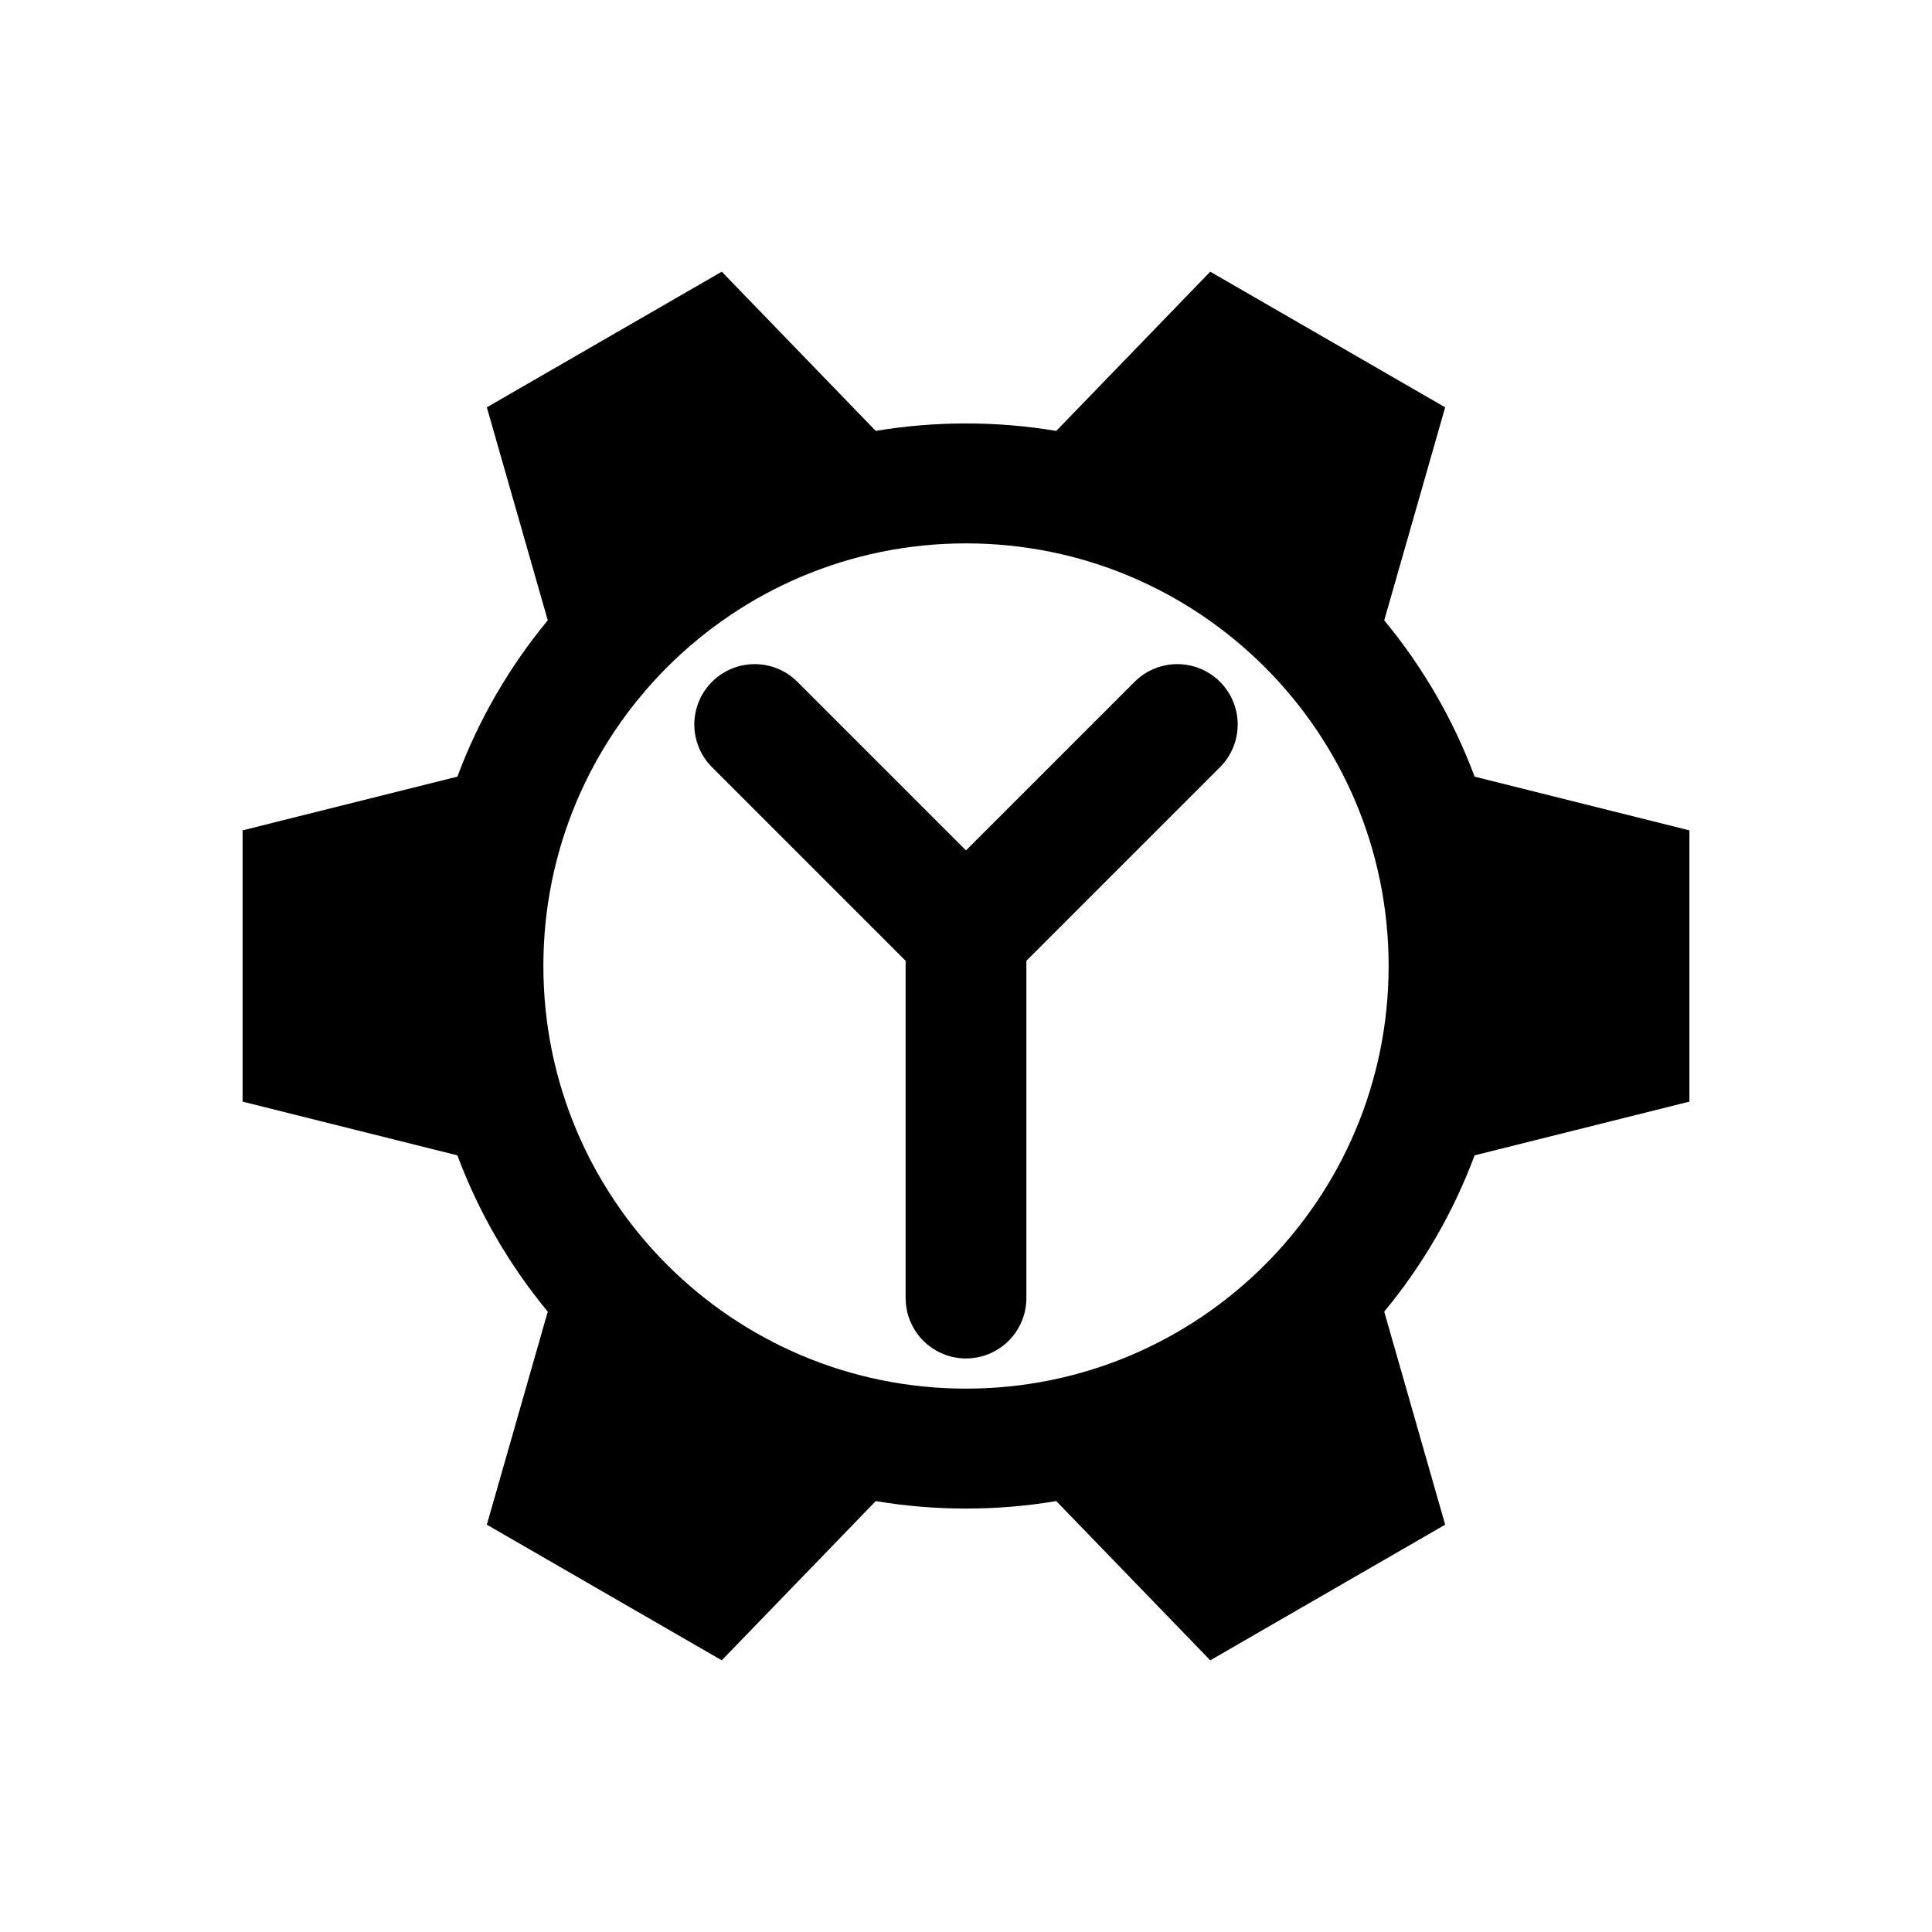
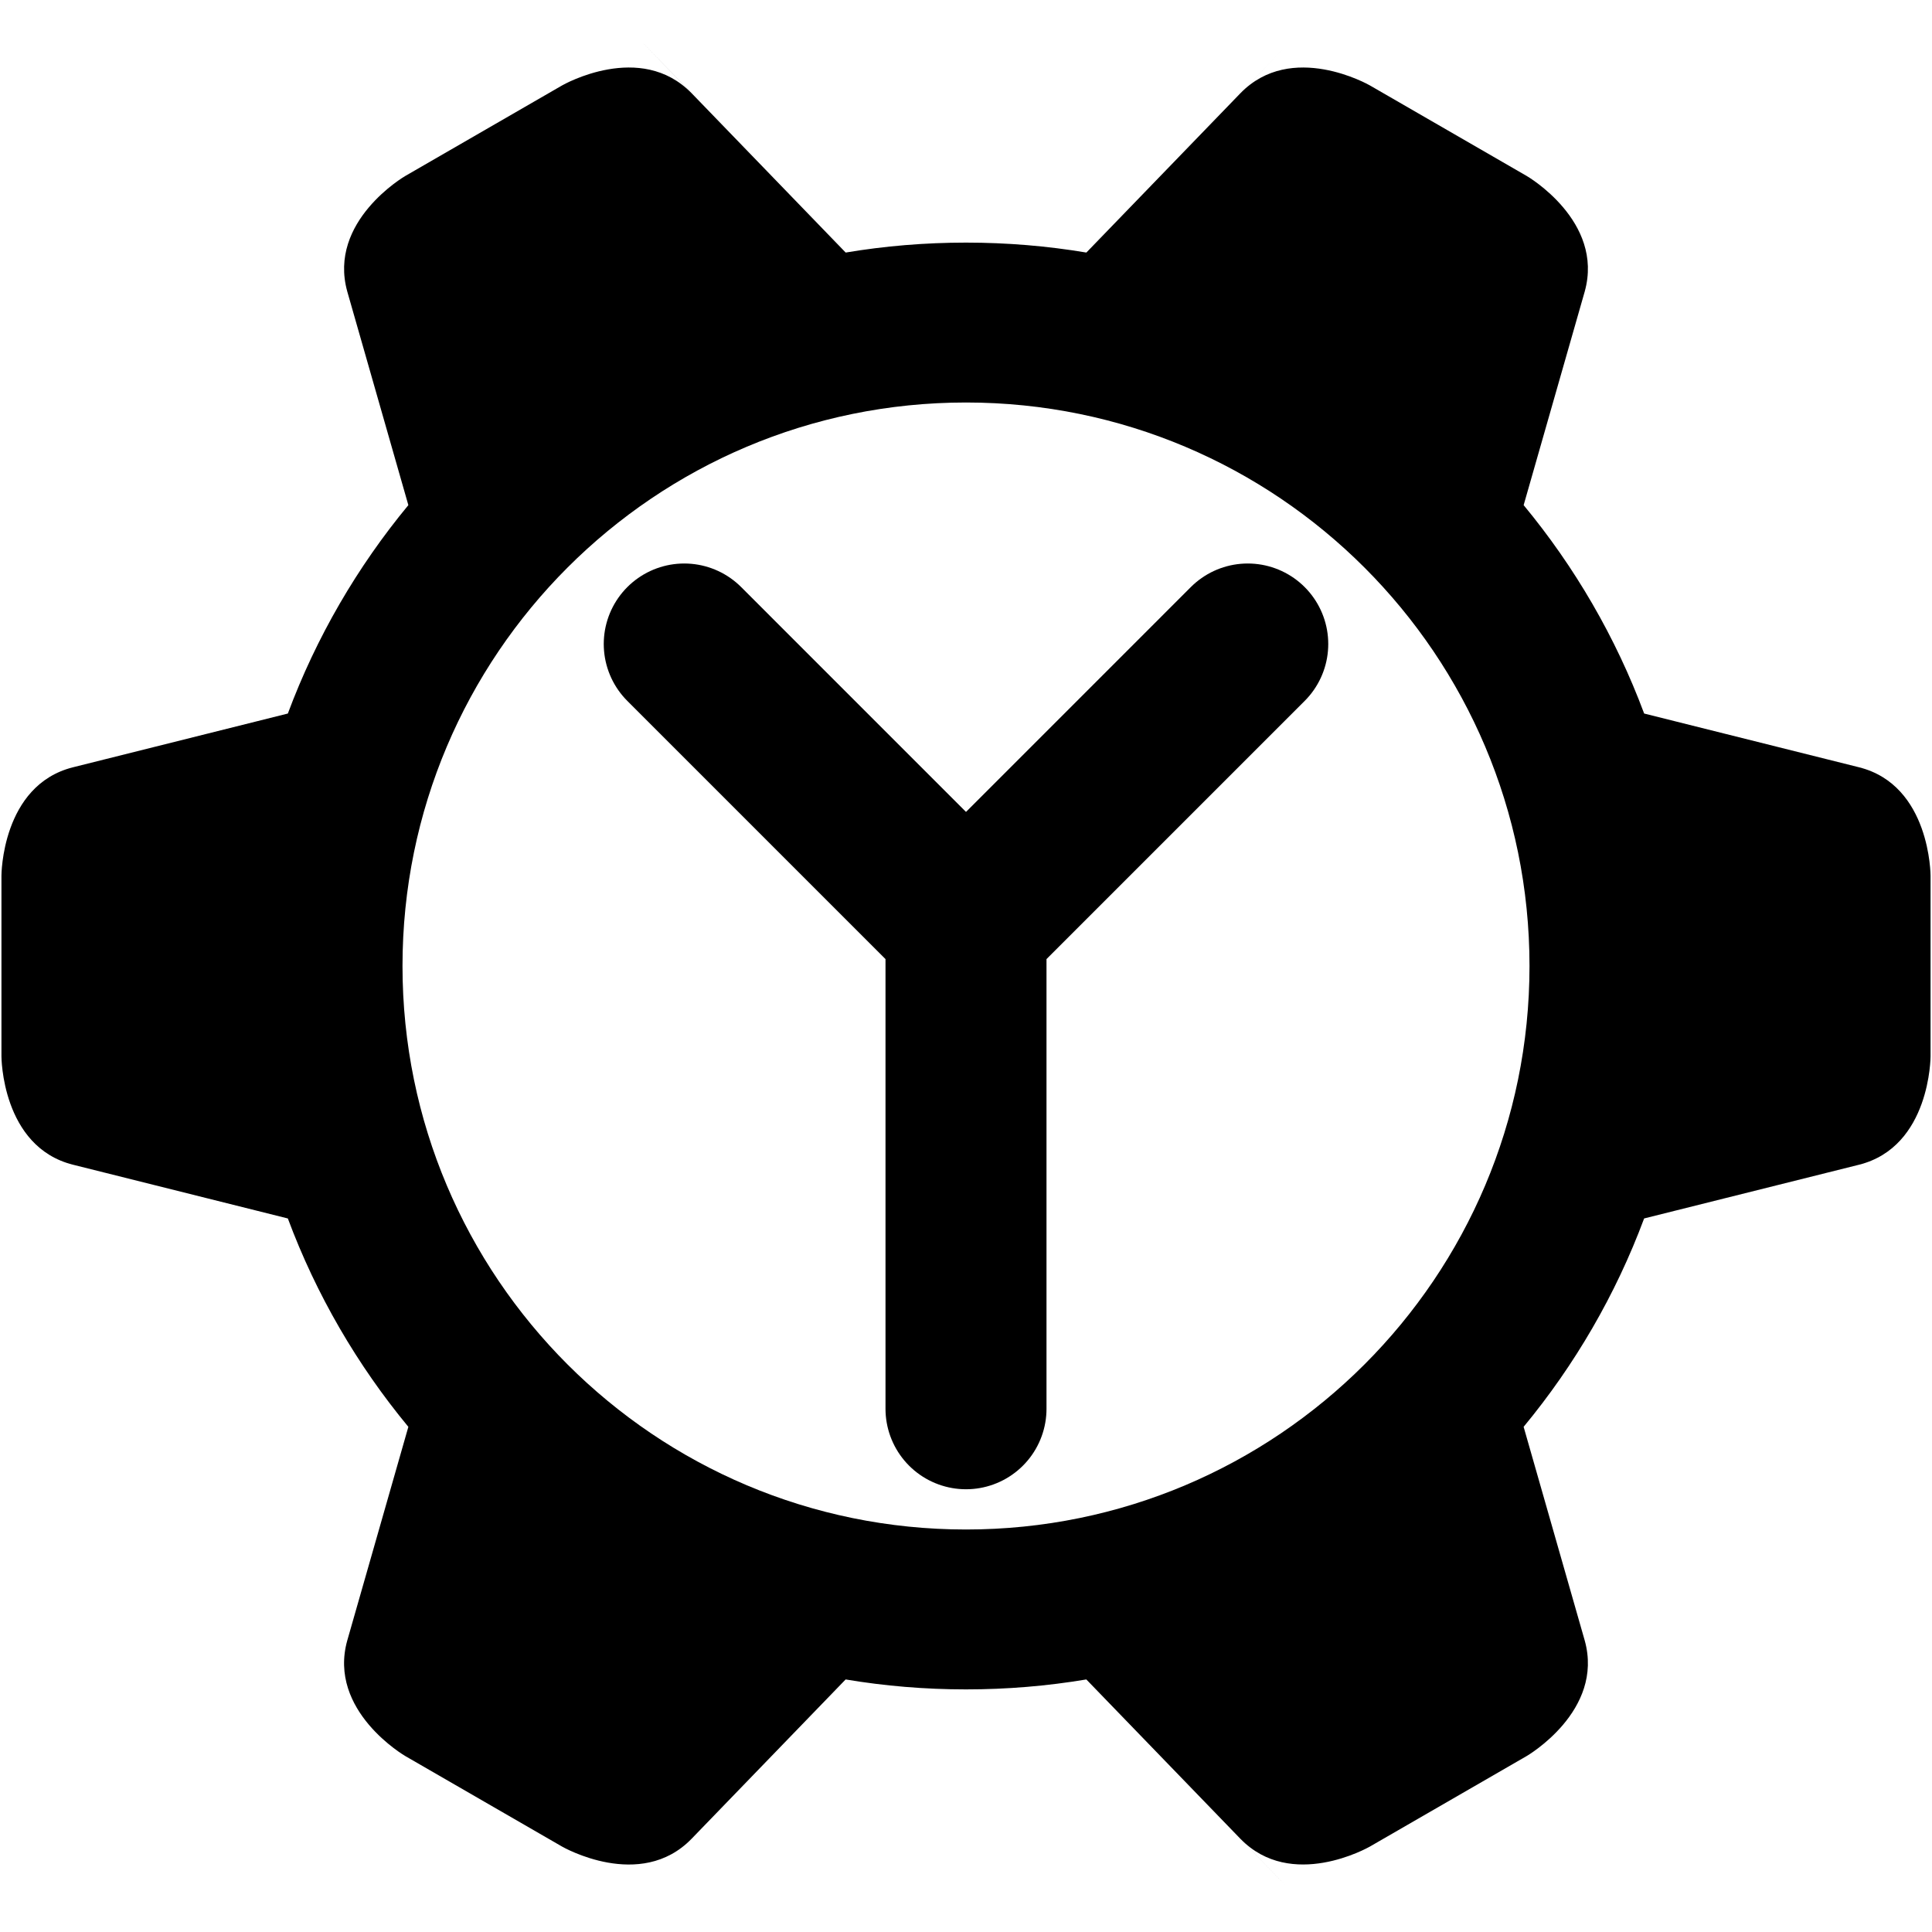
- <svg xmlns="http://www.w3.org/2000/svg" width="128" height="128" viewBox="0 0 128 128" version="1.1" id="svg1" xml:space="preserve">
+ <svg xmlns="http://www.w3.org/2000/svg" width="96" height="96" viewBox="0 0 96 96" version="1.1" id="svg1" xml:space="preserve">
  <defs id="defs1" />
  <g id="layer1">
    <g id="icon">
-       <path id="cog" style="display:inline;fill:#000000;fill-opacity:1;stroke:none;stroke-width:8;stroke-dasharray:none;paint-order:stroke fill markers" d="m 47.818,18 -15.564,8.986 4.037,14.113 c -2.536,3.065 -4.574,6.559 -5.988,10.355 l -14.23,3.559 v 17.973 l 14.23,3.559 c 1.414,3.796 3.452,7.289 5.988,10.354 L 32.254,101.014 47.818,110 58.02,99.451 c 1.945,0.326 3.943,0.494 5.98,0.494 2.038,0 4.035,-0.168 5.98,-0.494 L 80.182,110 95.746,101.014 91.709,86.898 c 2.536,-3.065 4.574,-6.557 5.988,-10.354 L 111.928,72.986 V 55.014 L 97.697,51.455 C 96.283,47.658 94.245,44.165 91.709,41.1 L 95.746,26.986 80.182,18 69.98,28.549 c -1.945,-0.326 -3.943,-0.494 -5.98,-0.494 -2.038,0 -4.035,0.168 -5.98,0.494 z M 64,36 A 28,28 0 0 1 92,64 28,28 0 0 1 64,92 28,28 0 0 1 36,64 28,28 0 0 1 64,36 Z" />
-       <path id="Y" style="fill:none;stroke:#000000;stroke-width:8;stroke-linecap:round;stroke-dasharray:none" d="M 64,62 50,48 m 14,38 4e-6,-24 m -4e-6,0 14,-14 m -14,38 -4e-6,-24" />
+       <path id="cog" style="display:inline;fill:#000000;fill-opacity:1;stroke:none;stroke-width:8;stroke-dasharray:none;paint-order:stroke fill markers" d="m 31.818,2 2.543,2.631 C 31.83,2.025 27.99,4.211 27.932,4.244 l -0.004,0.002 -7.783,4.494 c -0.038,0.022 -3.863,2.252 -2.889,5.746 l 0.002,0.012 0.006,0.016 3.027,10.586 c -2.536,3.065 -4.574,6.559 -5.988,10.355 L 3.623,38.127 c -3.55,0.894 -3.551,5.381 -3.551,5.381 v 8.984 c 0,9.1e-5 0.001,4.493 3.559,5.383 l 10.672,2.67 c 1.414,3.796 3.452,7.289 5.988,10.354 l -3.027,10.586 -0.006,0.018 c -1.79e-4,6.36e-4 1.79e-4,0.001 0,0.002 -0.989,3.517 2.887,5.756 2.887,5.756 l 7.783,4.494 c 0,0 0.004,0.002 0.004,0.002 0.022,0.013 3.888,2.234 6.432,-0.389 L 31.818,94 l 2.549,-2.635 7.652,-7.914 c 1.945,0.326 3.943,0.494 5.98,0.494 2.038,0 4.035,-0.168 5.98,-0.494 l 7.65,7.912 0.002,0.002 2.549,2.635 -2.545,-2.633 c 2.523,2.601 6.349,0.436 6.432,0.389 l 7.787,-4.496 c 0,0 3.875,-2.239 2.887,-5.756 v -0.002 l -0.006,-0.018 -3.027,-10.586 c 2.536,-3.065 4.574,-6.557 5.988,-10.354 L 92.371,57.875 c 3.558,-0.89 3.557,-5.383 3.557,-5.383 v -8.984 c 0,10e-7 9.8e-4,-4.493 -3.557,-5.383 L 81.697,35.455 C 80.283,31.658 78.245,28.165 75.709,25.1 l 3.027,-10.586 0.006,-0.016 0.002,-0.012 c 0.976,-3.502 -2.869,-5.735 -2.889,-5.746 l -7.783,-4.494 c -9.1e-5,-5.2e-5 -0.004,-0.002 -0.004,-0.002 -0.054,-0.031 -3.897,-2.22 -6.43,0.387 L 64.182,2 l -2.551,2.637 -7.65,7.912 c -1.945,-0.326 -3.943,-0.494 -5.98,-0.494 -2.038,0 -4.035,0.168 -5.98,0.494 l -7.65,-7.912 z m 16.182,18 a 28,28 0 0 1 28,28 28,28 0 0 1 -28,28 28,28 0 0 1 -28,-28 28,28 0 0 1 28,-28 z" />
+       <path id="Y" style="fill:none;stroke:#000000;stroke-width:8;stroke-linecap:round;stroke-dasharray:none" d="M 48,46 34,32 m 14,38 4e-6,-24 m -4e-6,0 14,-14 m -14,38 -4e-6,-24" />
    </g>
  </g>
</svg>
